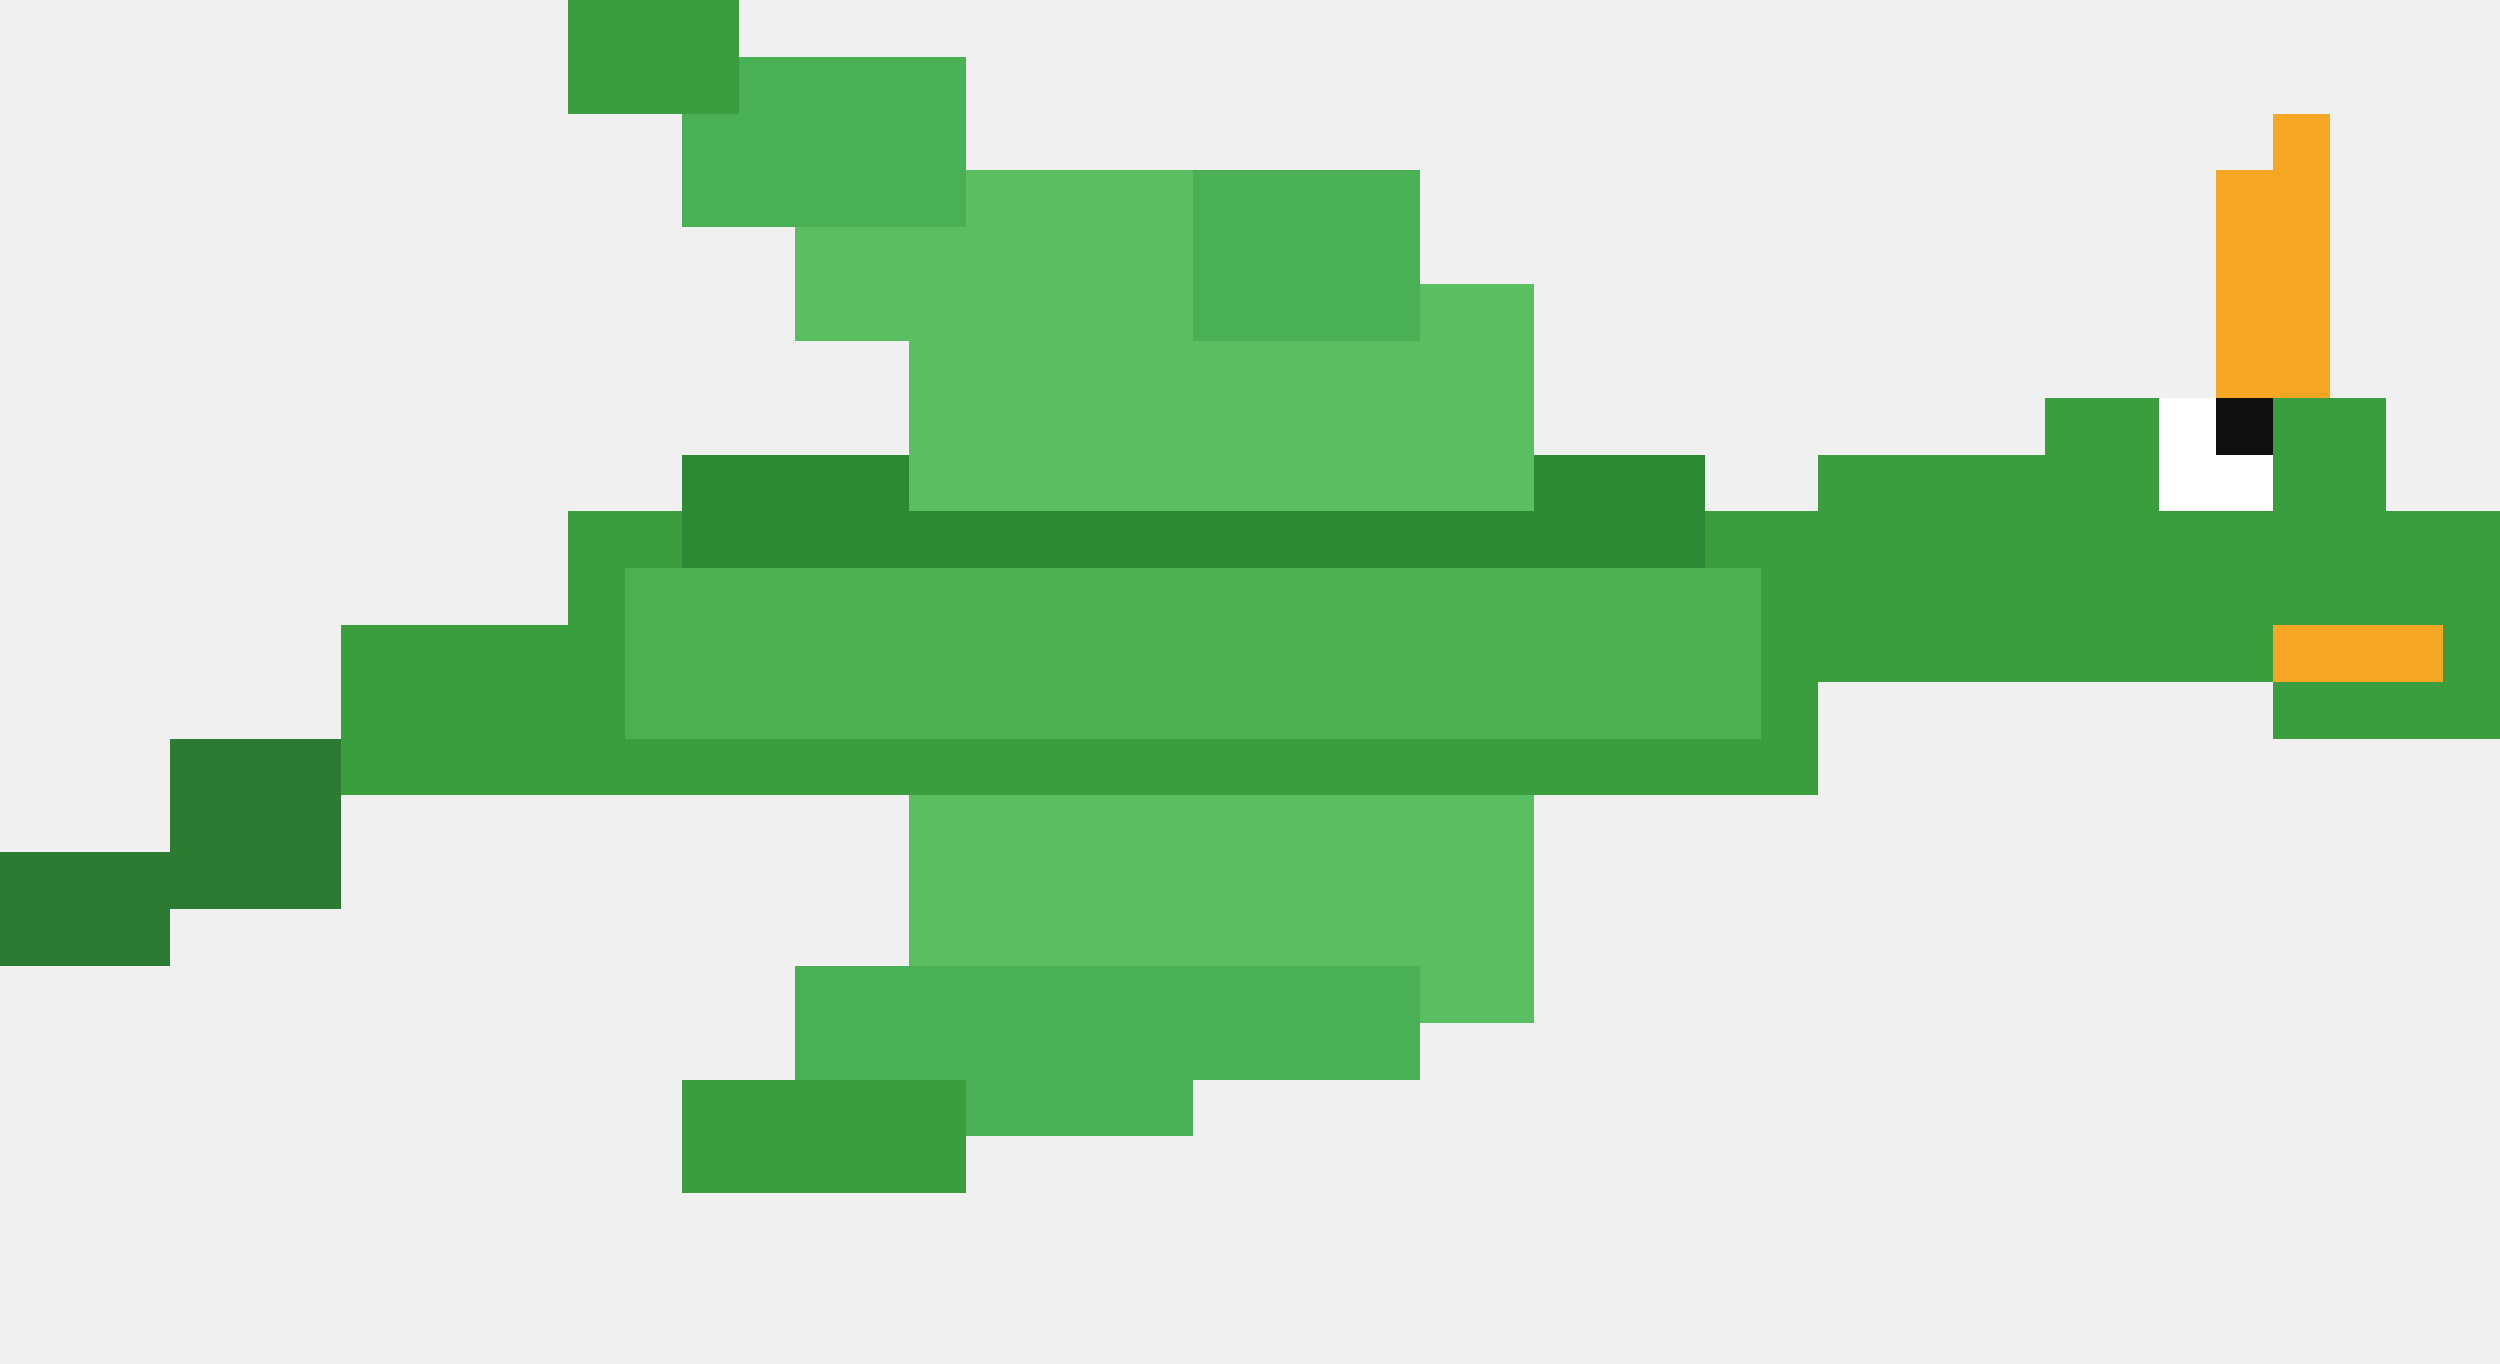
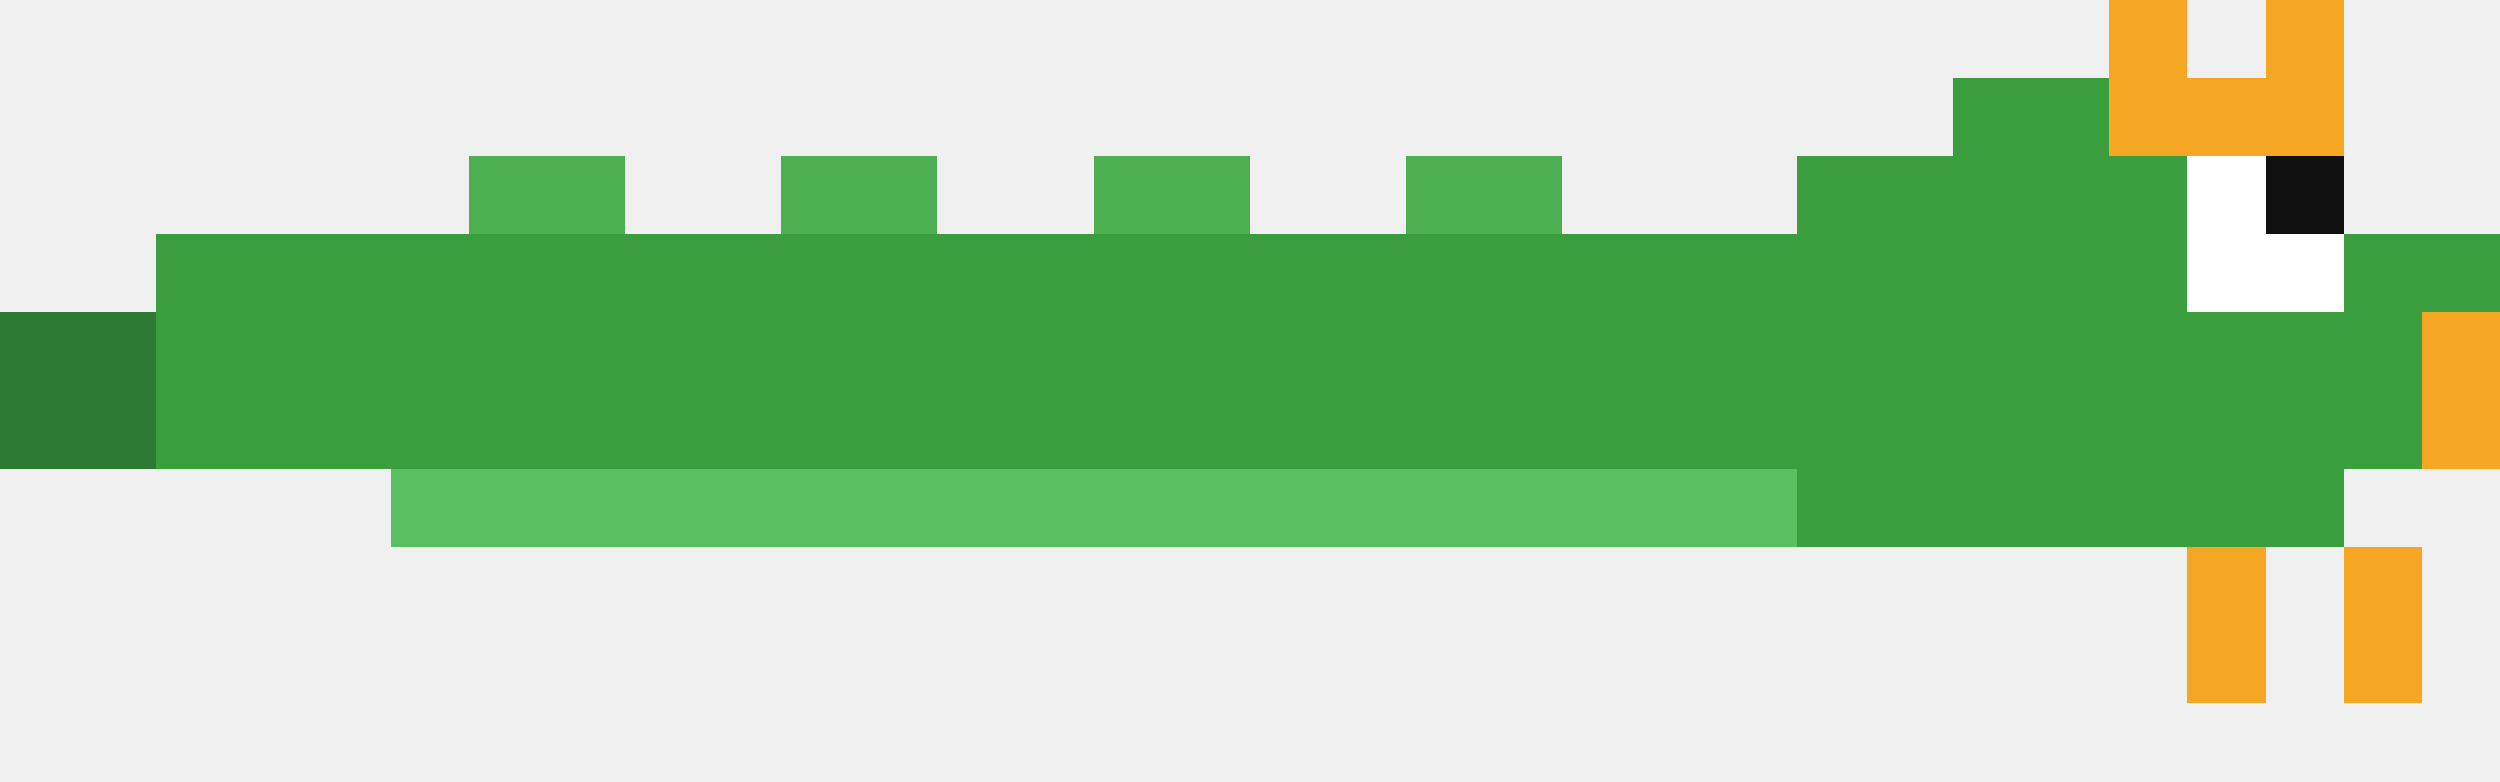
- <svg xmlns="http://www.w3.org/2000/svg" viewBox="0 0 44 24" width="88" height="48" shape-rendering="crispEdges">
-   <rect x="0" y="15" width="3" height="2" fill="#2d7a33" />
-   <rect x="3" y="13" width="3" height="3" fill="#2d7a33" />
-   <rect x="6" y="11" width="4" height="3" fill="#3a9e3f" />
-   <rect x="10" y="9" width="22" height="5" fill="#3a9e3f" />
-   <rect x="11" y="10" width="20" height="3" fill="#4db050" />
-   <rect x="12" y="8" width="18" height="2" fill="#2d8a34" />
-   <rect x="32" y="8" width="5" height="4" fill="#3a9e3f" />
-   <rect x="36" y="7" width="6" height="5" fill="#3a9e3f" />
-   <rect x="40" y="9" width="4" height="4" fill="#3a9e3f" />
-   <rect x="39" y="3" width="2" height="4" fill="#f5a623" />
-   <rect x="40" y="2" width="1" height="2" fill="#f5a623" />
-   <rect x="38" y="7" width="2" height="2" fill="white" />
-   <rect x="39" y="7" width="1" height="1" fill="#111111" />
-   <rect x="40" y="11" width="3" height="1" fill="#f5a623" />
-   <rect x="16" y="5" width="6" height="4" fill="#5abf60" />
-   <rect x="14" y="3" width="7" height="3" fill="#5abf60" />
-   <rect x="12" y="1" width="5" height="3" fill="#4ab055" />
-   <rect x="10" y="0" width="3" height="2" fill="#3a9e3f" />
-   <rect x="22" y="5" width="5" height="4" fill="#5abf60" />
-   <rect x="21" y="3" width="4" height="3" fill="#4ab055" />
-   <rect x="16" y="14" width="6" height="4" fill="#5abf60" />
-   <rect x="14" y="17" width="7" height="3" fill="#4ab055" />
-   <rect x="12" y="19" width="5" height="2" fill="#3a9e3f" />
-   <rect x="22" y="14" width="5" height="4" fill="#5abf60" />
-   <rect x="21" y="17" width="4" height="2" fill="#4ab055" />
+ <svg xmlns="http://www.w3.org/2000/svg" viewBox="0 0 32 10" width="48" height="15" shape-rendering="crispEdges">
+   <rect x="0" y="4" width="2" height="2" fill="#2d7a33" />
+   <rect x="2" y="3" width="3" height="3" fill="#3a9e3f" />
+   <rect x="5" y="3" width="18" height="4" fill="#3a9e3f" />
+   <rect x="6" y="2" width="2" height="1" fill="#4db050" />
+   <rect x="10" y="2" width="2" height="1" fill="#4db050" />
+   <rect x="14" y="2" width="2" height="1" fill="#4db050" />
+   <rect x="18" y="2" width="2" height="1" fill="#4db050" />
+   <rect x="5" y="6" width="18" height="1" fill="#5abf60" />
+   <rect x="23" y="2" width="2" height="5" fill="#3a9e3f" />
+   <rect x="25" y="1" width="5" height="6" fill="#3a9e3f" />
+   <rect x="27" y="0" width="1" height="2" fill="#f5a623" />
+   <rect x="29" y="0" width="1" height="2" fill="#f5a623" />
+   <rect x="28" y="1" width="2" height="1" fill="#f5a623" />
+   <rect x="28" y="2" width="2" height="2" fill="white" />
+   <rect x="29" y="2" width="1" height="1" fill="#111111" />
+   <rect x="30" y="3" width="2" height="3" fill="#3a9e3f" />
+   <rect x="31" y="4" width="1" height="2" fill="#f5a623" />
+   <rect x="28" y="7" width="1" height="2" fill="#f5a623" />
+   <rect x="30" y="7" width="1" height="2" fill="#f5a623" />
</svg>
